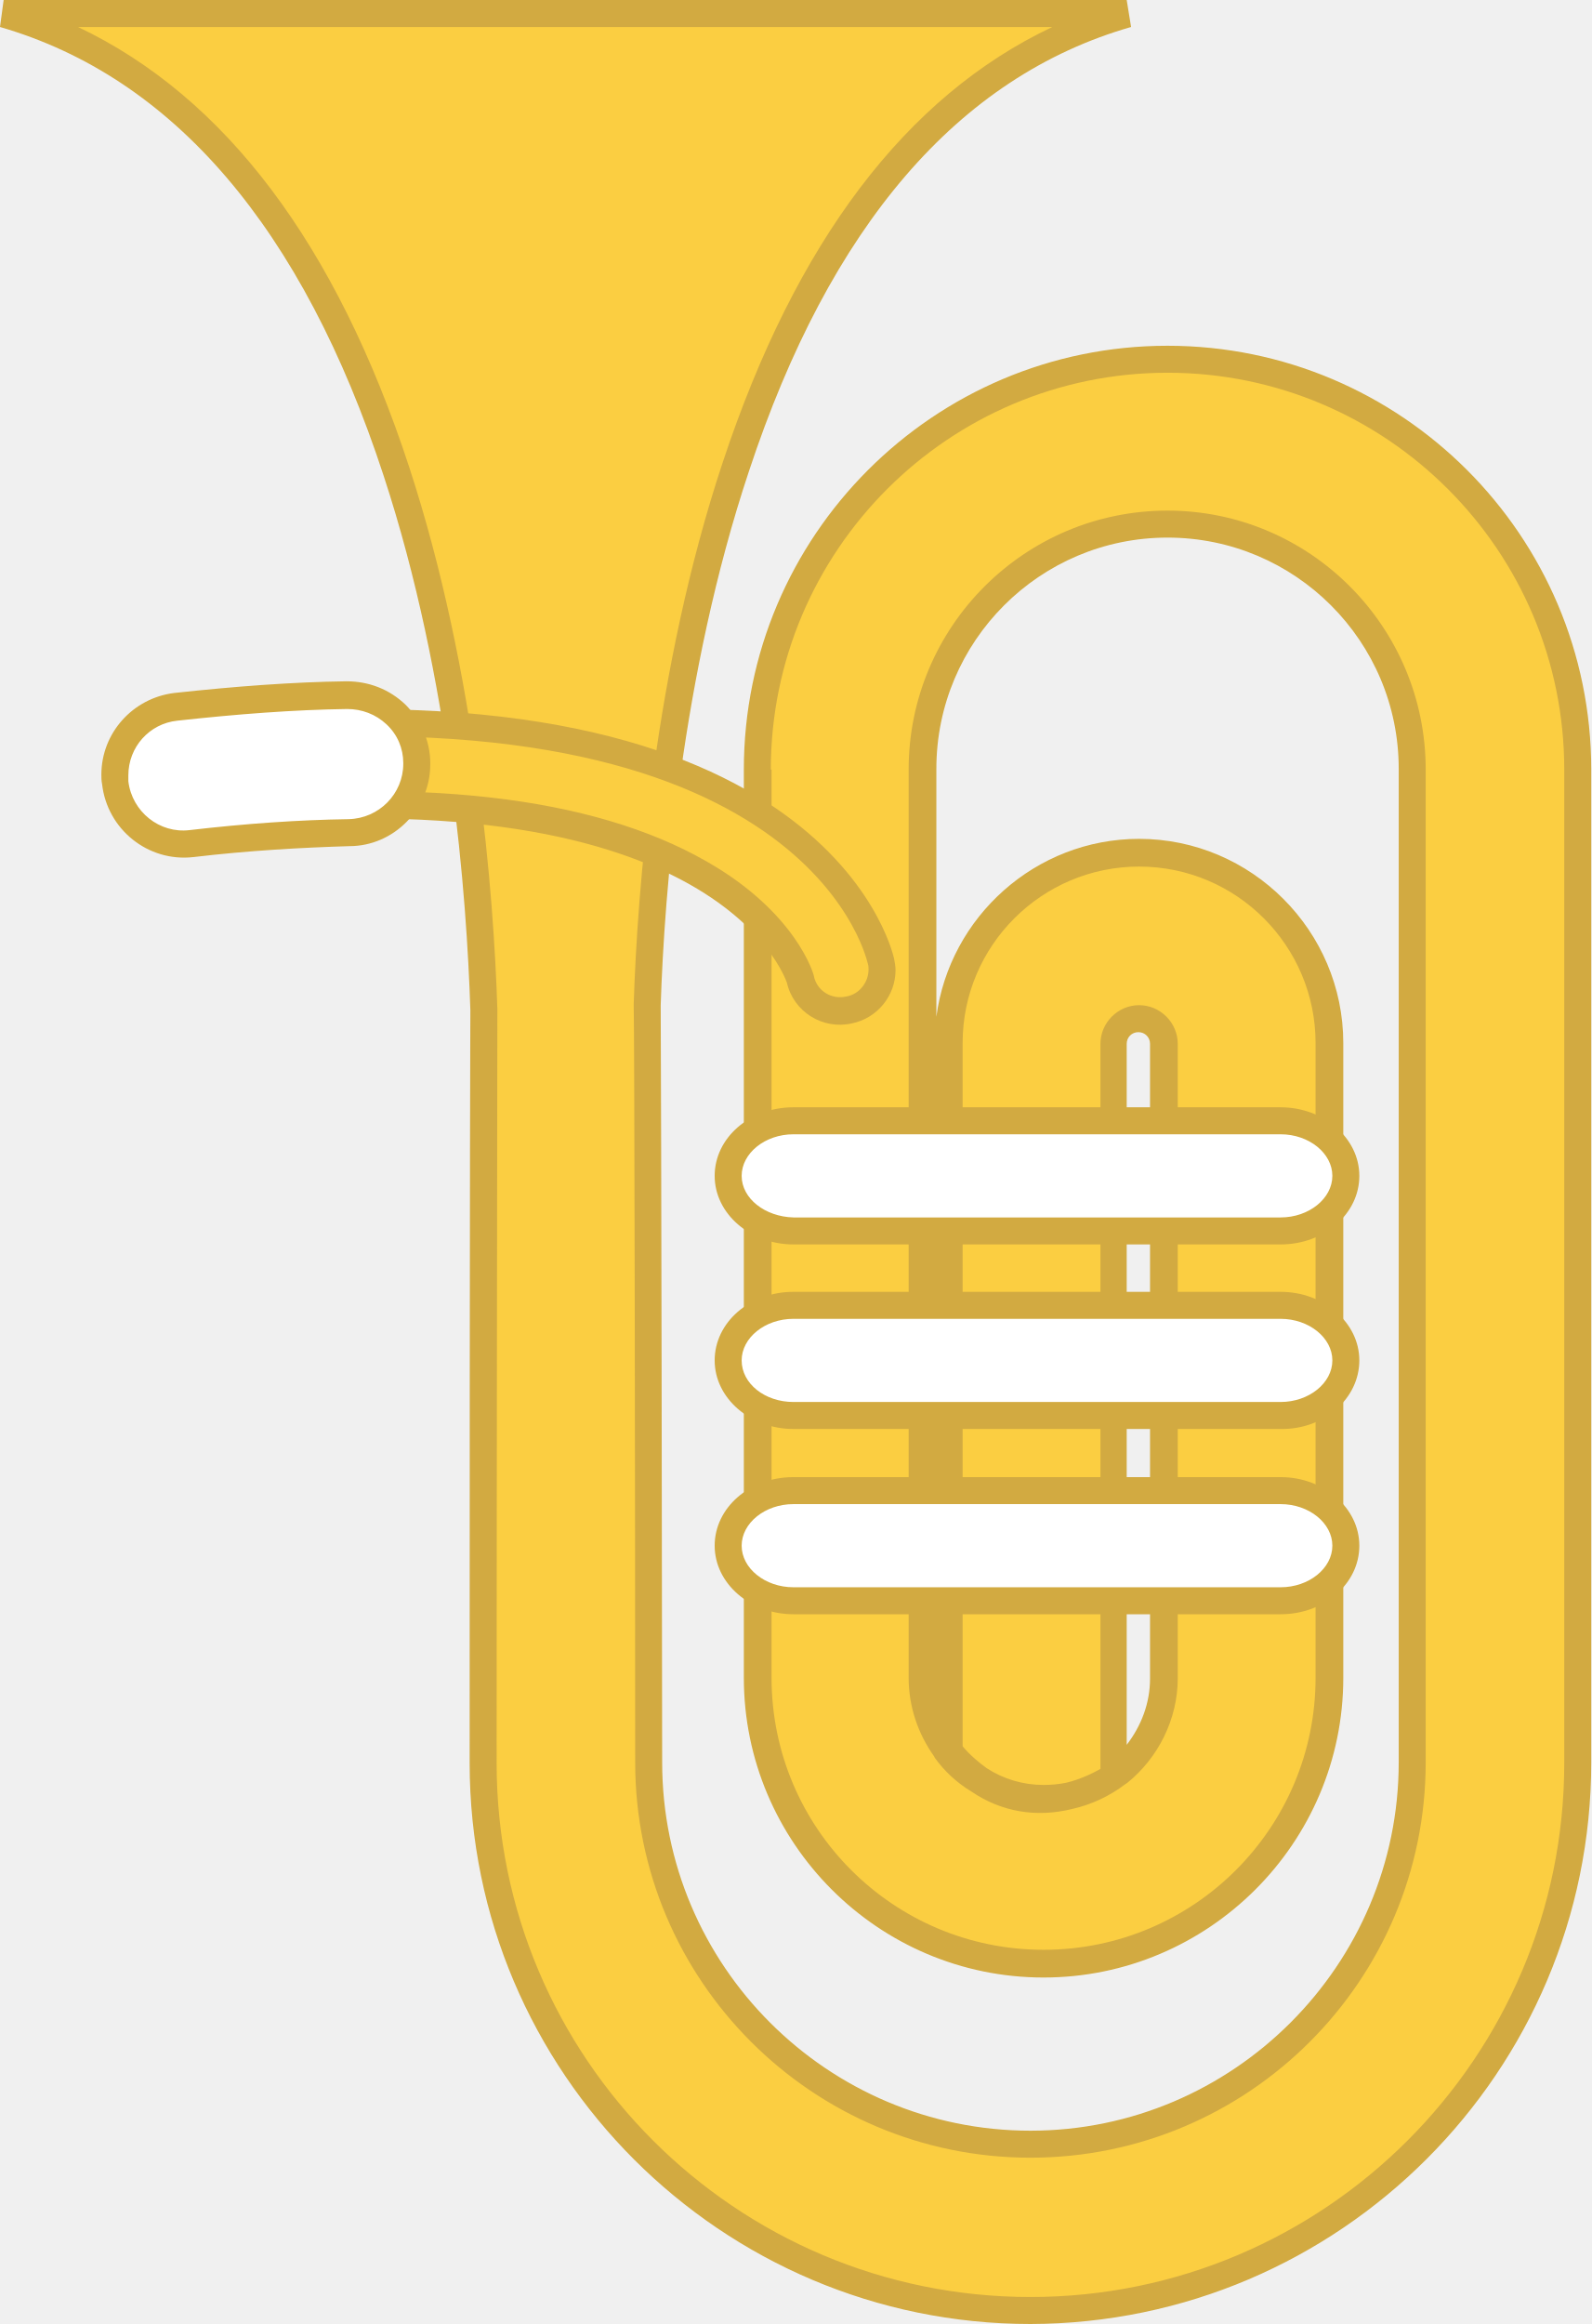
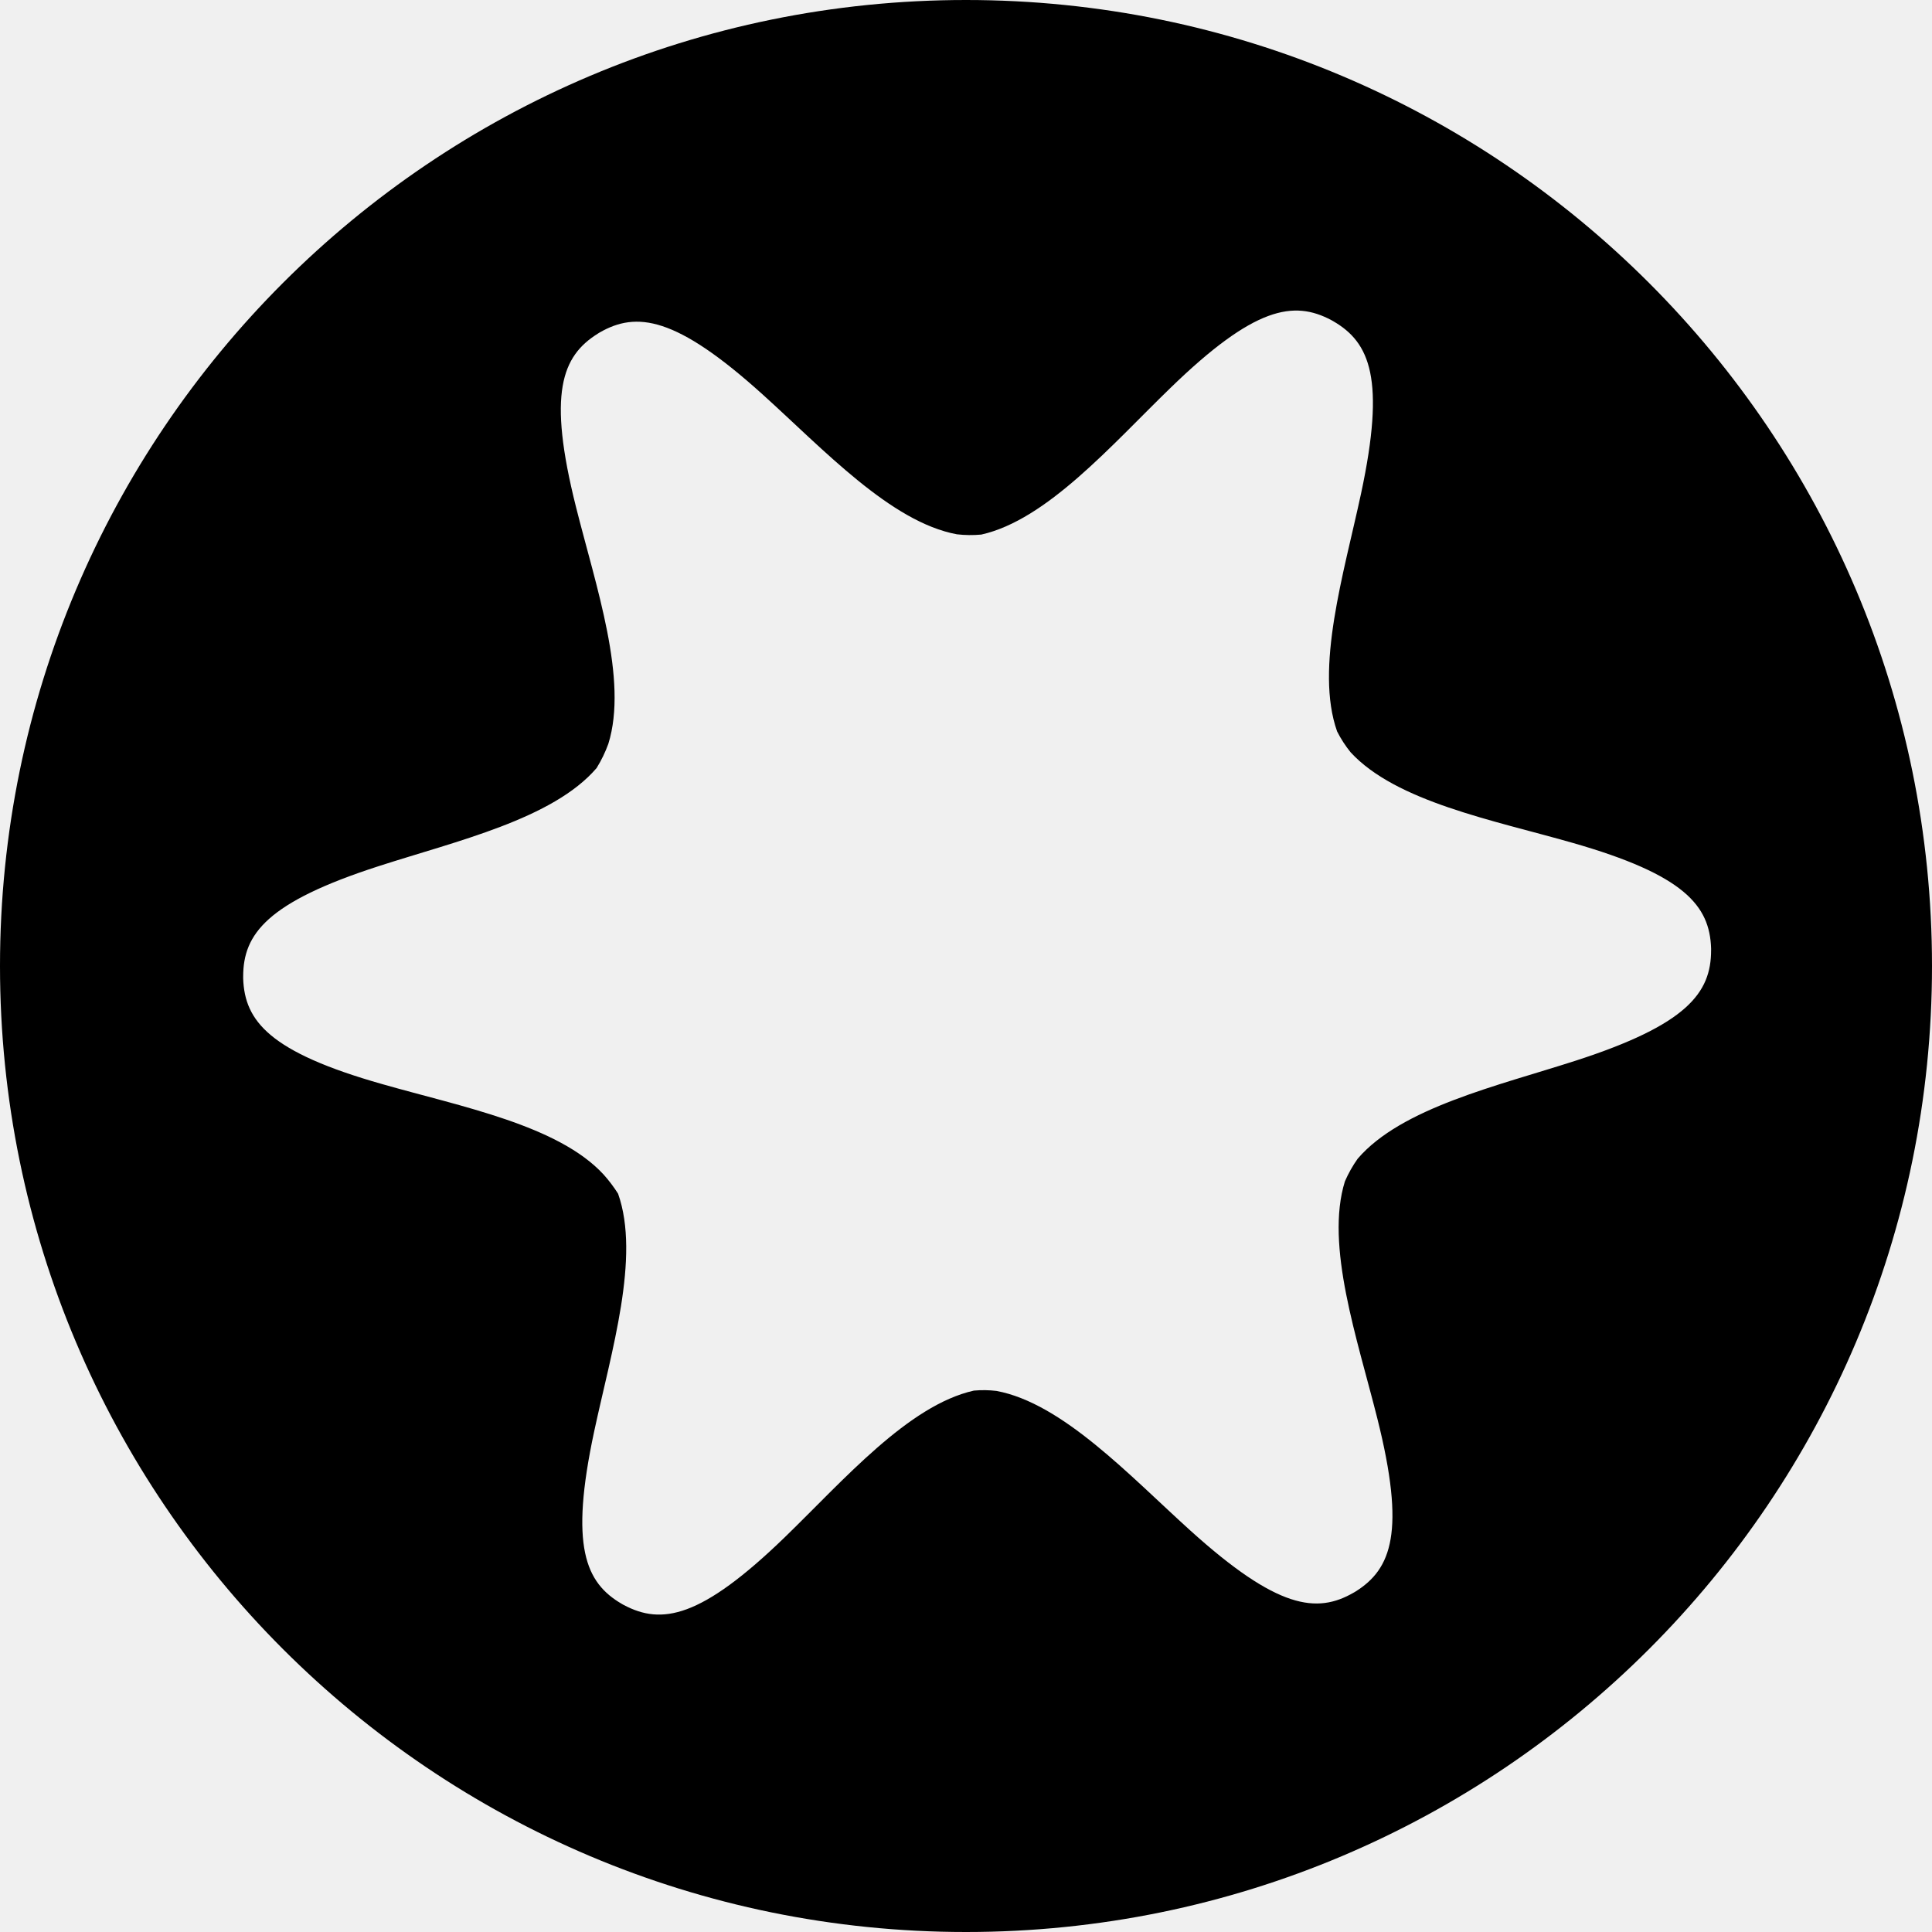
- <svg xmlns="http://www.w3.org/2000/svg" version="1.1" x="0px" y="0px" width="218.2px" height="318.6px" viewBox="0 0 218.2 318.6" style="enable-background:new 0 0 218.2 318.6;" xml:space="preserve">
-   <style type="text/css">
-     .st0{fill:#fbce41;}
-     .st1{fill:#d2aa41;}
-     .st2{fill:#fff;}
- </style>
-   <defs>
- </defs>
-   <g>
-     <g>
-       <path class="st0" d="M152.7,243.4V143c0-2,1.5-3.5,3.4-3.5c1.9,0,3.4,1.6,3.4,3.5v87c0,9.1-7.4,16.5-16.5,16.5             c-9.1,0-16.5-7.4-16.5-16.5V105.5c0-18.5,15.1-33.6,33.6-33.6s33.6,15.1,33.6,33.6v136.2c0,28.9-23.5,52.4-52.4,52.4             s-52.4-23.5-52.4-52.4c0,0,0-103.2-0.2-103.9C89.8,106.1,98,18.2,154.5,1.9H97.8H57.6H0.7c56.8,16.4,64.8,105.4,65.8,136.5             c0,0.6-0.1,103.3-0.1,103.3c0,41.3,33.6,75,75,75c41.3,0,75-33.6,75-75V105.5c0-31.1-25.3-56.3-56.3-56.3             c-31.1,0-56.3,25.3-56.3,56.3v124.6c0,21.6,17.6,39.2,39.2,39.2s39.2-17.6,39.2-39.2v-87c0-14.4-11.7-26.1-26.1-26.1             c-14.4,0-26.1,11.7-26.1,26.1v97.1C140.5,252.5,152.6,243.4,152.7,243.4z" />
-       <path class="st1" d="M218.2,241.6c0,42.4-34.5,76.9-76.9,77c-42.4,0-76.9-34.5-76.9-76.9c0-89.1,0.1-101.4,0.1-103.2l0,0             c-0.5-15.4-2.7-45.3-11.9-73.3C41.5,31.3,23.8,10.6,0,3.7L0.5,0l154,0l0.6,3.7c-23.7,6.8-41.3,27.3-52.4,60.9             c-9.3,27.9-11.6,57.8-12.1,73.2l0,0c0,2.1,0.1,15.3,0.2,103.8c0,27.9,22.7,50.5,50.5,50.5s50.5-22.7,50.5-50.5V105.4             c0-17.5-14.2-31.7-31.7-31.7s-31.7,14.2-31.7,31.7v34c1.8-13.7,13.6-24.4,27.8-24.4c15.4,0,28,12.6,28,28v87             c0,22.7-18.5,41.1-41.1,41.1c-22.7,0-41.1-18.5-41.1-41.1V105.5c0-32,26-58.1,58.1-58.1c32,0,58.1,26,58.1,58.1V241.6L218.2,241.6             z M105.8,105.5V230c0,20.6,16.7,37.3,37.3,37.3s37.3-16.7,37.3-37.3v-87c0-13.3-10.8-24.2-24.2-24.2c-13.3,0-24.2,10.8-24.2,24.2             v96.4c1,1.2,2.2,2.2,3.3,3c2.3,1.5,5,2.3,7.8,2.3c1.1,0,2.1-0.1,3.1-0.3c2.1-0.5,3.8-1.4,4.7-1.9v-99.4c0-2.9,2.4-5.3,5.3-5.3             s5.3,2.4,5.3,5.3v87c0,5.6-2.7,10.9-6.9,14.3l-0.3,0.2c-2.1,1.6-4.6,2.8-7.3,3.4c-4.9,1.2-9.7,0.4-13.8-2.4c-2-1.2-3.7-2.8-5-4.6             l-0.1-0.2l0,0c-2.2-3.1-3.5-6.8-3.5-10.8V105.5c0-19.6,15.9-35.5,35.5-35.5c19.5,0,35.4,15.9,35.4,35.5v136.1             c0,29.9-24.3,54.2-54.2,54.2s-54.2-24.3-54.2-54.2c0-34.7-0.1-100.3-0.2-103.7v-0.1v-0.2c0.5-15.5,2.8-45.9,12.2-74.2             c10-30.2,25.1-50.2,45.2-59.7H10.7C30.9,13.3,46.1,33.5,56.1,64c9.3,28.4,11.6,58.8,12.1,74.3v0.2v0.1c0,2.9-0.1,68.5-0.1,103.1             c0,40.4,32.8,73.2,73.2,73.2s73.2-32.9,73.2-73.2V105.5c0-30-24.4-54.4-54.4-54.4s-54.4,24.4-54.4,54.4H105.8z M154.5,143.1v96.1             c2-2.6,3.2-5.7,3.2-9.1v-87c0-0.9-0.7-1.6-1.6-1.6C155.2,141.5,154.5,142.2,154.5,143.1L154.5,143.1z" />
-     </g>
-     <g>
-       <g>
-         <path class="st2" d="M184.6,161.2c0,4.1-4.1,7.5-9,7.6h-66.8c-5,0-9-3.4-9-7.6c0-4.2,4-7.6,9-7.6h66.8                 C180.6,153.6,184.6,157,184.6,161.2L184.6,161.2z" />
-         <path class="st1" d="M186.4,161.2c0,5.2-4.8,9.4-10.8,9.4h-66.8c-5.9,0-10.8-4.2-10.8-9.4s4.8-9.4,10.8-9.4h66.8                 C181.5,151.8,186.4,156,186.4,161.2L186.4,161.2z M101.7,161.2c0,3.1,3.2,5.6,7.1,5.7h66.8c3.9,0,7.1-2.6,7.1-5.7                 c0-3.1-3.2-5.7-7.1-5.7h-66.8C104.9,155.5,101.7,158.1,101.7,161.2L101.7,161.2z" />
-       </g>
-     </g>
-     <g>
-       <g>
-         <path class="st2" d="M184.6,186.5c0,4.2-4.1,7.6-9,7.6h-66.8c-5,0-9-3.4-9-7.6c0-4.2,4-7.6,9-7.6h66.8                 C180.6,178.9,184.6,182.3,184.6,186.5L184.6,186.5z" />
-         <path class="st1" d="M186.4,186.5c0,5.2-4.8,9.5-10.8,9.4h-66.8c-5.9,0-10.8-4.2-10.8-9.4s4.8-9.4,10.8-9.4h66.8                 C181.5,177.1,186.4,181.3,186.4,186.5L186.4,186.5z M101.7,186.5c0,3.2,3.2,5.7,7.1,5.7h66.8c3.9,0,7.1-2.6,7.1-5.7                 c0-3.1-3.2-5.7-7.1-5.7h-66.8C104.9,180.8,101.7,183.4,101.7,186.5L101.7,186.5z" />
-       </g>
-     </g>
-     <g>
-       <g>
-         <path class="st2" d="M184.6,211.9c0,4.2-4.1,7.6-9,7.6h-66.8c-5,0-9-3.4-9-7.6c0-4.2,4-7.6,9-7.6h66.8                 C180.6,204.3,184.6,207.7,184.6,211.9L184.6,211.9z" />
-         <path class="st1" d="M186.4,211.9c0,5.2-4.8,9.4-10.8,9.4h-66.8c-5.9,0-10.8-4.2-10.8-9.4s4.8-9.4,10.8-9.4h66.8                 C181.5,202.5,186.4,206.7,186.4,211.9L186.4,211.9z M101.7,211.9c0,3.1,3.2,5.7,7.1,5.7h66.8c3.9,0,7.1-2.6,7.1-5.7                 c0-3.1-3.2-5.7-7.1-5.7h-66.8C104.9,206.2,101.7,208.8,101.7,211.9L101.7,211.9z" />
-       </g>
-     </g>
-     <g>
-       <g>
-         <path class="st0" d="M120.9,133c0,2.6-1.7,5-4.4,5.7c-3,0.6-6-1.2-6.7-4.3c-0.1-0.4-8.9-30.9-84-22.4c-3.1,0.3-5.9-1.9-6.3-5                 c-0.3-3.1,1.9-5.9,5-6.3c86.3-9.8,95.9,29.4,96.3,31.1C120.9,132.2,120.9,132.6,120.9,133L120.9,133z" />
-         <path class="st1" d="M122.8,133c0,3.5-2.5,6.6-6,7.3c-4,0.9-8-1.6-8.9-5.6c-0.4-1-10.2-29.2-82-21c-4.1,0.5-7.8-2.5-8.3-6.6                 c-0.5-4.1,2.5-7.8,6.6-8.3c88-10,98,30.9,98.4,32.6C122.7,131.9,122.8,132.5,122.8,133L122.8,133z M21.3,106.3                 c0,0.1,0.1,0.3,0.1,0.4c0.2,2,2.1,3.5,4.2,3.3c31.6-3.6,55.6-0.9,71.3,8.1c12.3,7,14.7,15.5,14.7,15.7c0.4,2,2.4,3.3,4.5,2.8                 c1.7-0.3,3-1.9,3-3.7c0-0.2,0-0.5-0.1-0.8c-0.4-1.6-9.6-39.2-94.3-29.6C22.7,102.7,21.3,104.4,21.3,106.3L21.3,106.3z" />
-       </g>
-     </g>
-     <g>
-       <g>
-         <path class="st2" d="M57.1,104.8c0,5.1-4.1,9.3-9.3,9.3c-6.7,0.1-14,0.6-21.6,1.5c-5.2,0.6-9.9-3.1-10.5-8.3                 c-0.6-5.2,3.1-9.8,8.3-10.4c8.3-1,16.2-1.5,23.5-1.6c5.2-0.1,9.5,4.1,9.6,9.3C57.1,104.7,57.1,104.7,57.1,104.8L57.1,104.8z" />
-         <path class="st1" d="M59,104.8c0,6.1-5,11.2-11.1,11.2c-6.6,0.2-13.8,0.6-21.4,1.5c-6.2,0.7-11.8-3.8-12.5-10                 c-0.1-0.5-0.1-0.9-0.1-1.3c0-5.7,4.3-10.5,10-11.2c8.3-0.9,16.2-1.5,23.6-1.6c3.1,0,5.9,1.1,8.1,3.2c2.1,2.1,3.4,5,3.4,8V104.8                 L59,104.8z M17.6,106.3c0,0.3,0,0.6,0,0.8c0.5,4.2,4.3,7.2,8.4,6.7c7.7-0.9,15-1.4,21.8-1.5c4.2-0.1,7.5-3.5,7.5-7.6v-0.1                 c0-2-0.8-3.9-2.3-5.3s-3.4-2.1-5.4-2.1c-7.3,0.1-15.1,0.7-23.3,1.6C20.5,99.2,17.6,102.4,17.6,106.3L17.6,106.3z" />
-       </g>
-     </g>
-   </g>
+ <svg xmlns="http://www.w3.org/2000/svg" id="rmt" data-name="Олександр Данилюк" viewBox="0 0 484 484">
+   <path d="M0,242C0,375.65,108.34,484,242,484S484,375.65,484,242,375.65,0,242,0,0,108.35,0,242ZM333.53,80.2c.14.08.3.16.44.25,9.24,5.32,13.15,14.49,7,43.18-4.31,20.09-11.62,43.73-6,59.61a29.7,29.7,0,0,0,3.38,5.22c11.4,12.38,35.71,17,55.47,22.65,28.22,8.05,34.48,15.8,34.84,26.45,0,.08,0,.17,0,.25a2,2,0,0,1,0,.25c0,10.66-6,18.63-33.9,27.65-19.55,6.31-43.68,11.8-54.64,24.57a31.61,31.61,0,0,0-3.2,5.68c-5,16.06,3.12,39.43,8.12,59.37,7.14,28.44,3.57,37.73-5.47,43.39-.06,0-.1.07-.15.09l-.3.17c-9.23,5.34-19.12,4.13-40.89-15.53-15.24-13.77-32.06-31.93-48.61-35a26.91,26.91,0,0,0-5.65-.08c-16.43,3.69-32.6,22.42-47.35,36.72-21.08,20.42-30.91,22-40.33,17l-.23-.12-.22-.13c-9.23-5.33-13.14-14.49-7-43.19,4.3-20.08,11.62-43.73,6-59.61a36.3,36.3,0,0,0-3.62-4.79c-11.39-12.38-35.7-17-55.46-22.66-28.21-8-34.47-15.78-34.84-26.44a.28.28,0,0,0,0-.09,2.89,2.89,0,0,0,0-.34.22.22,0,0,0,0-.08c0-10.67,6-18.63,33.9-27.64,19.54-6.32,43.68-11.81,54.64-24.59a33.08,33.08,0,0,0,2.94-6.07c5-16.06-3.11-39.44-8.11-59.36-7.15-28.46-3.56-37.76,5.48-43.4a1.35,1.35,0,0,1,.22-.14l.21-.13c9.24-5.33,19.12-4.13,40.89,15.54,15.26,13.77,32.07,31.93,48.62,35a29.39,29.39,0,0,0,6.13.07c16.42-3.68,32.6-22.42,47.36-36.72C314.27,76.74,324.12,75.2,333.53,80.2Z" />
</svg>
